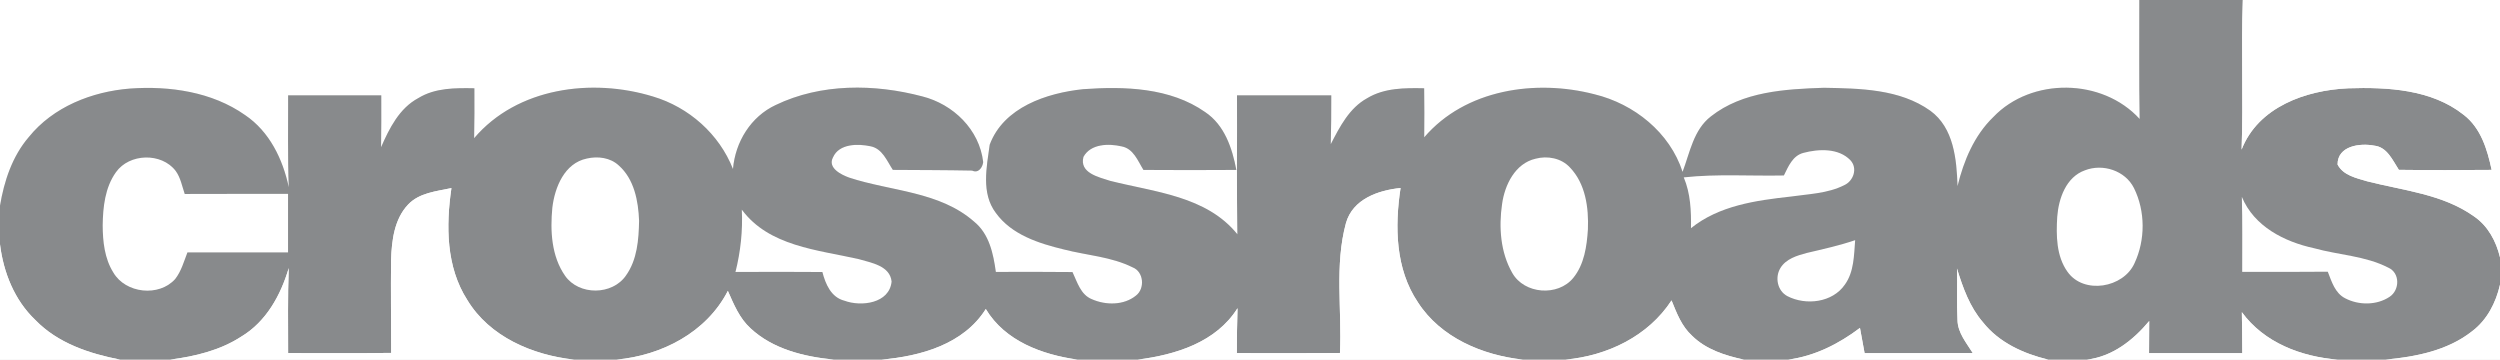
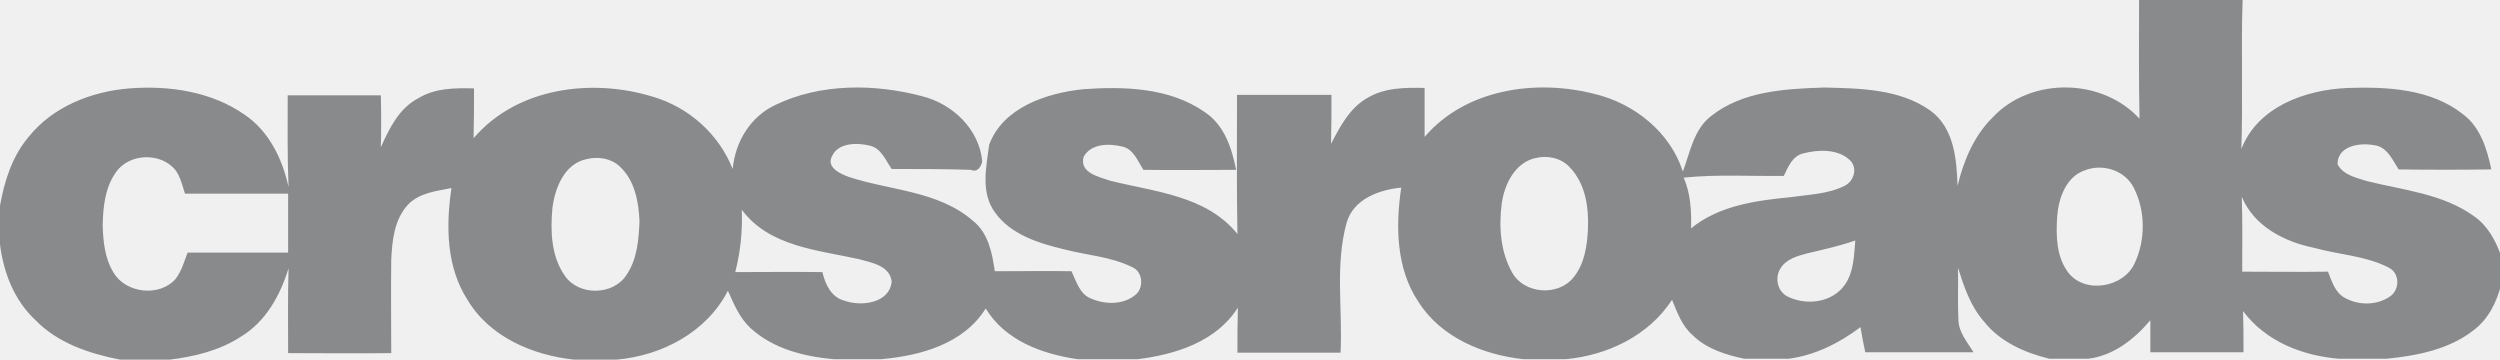
- <svg xmlns="http://www.w3.org/2000/svg" width="577pt" height="83pt" viewBox="0 0 577 83" version="1.1">
-   <path fill="#ffffff" d=" M 0.00 0.00 L 493.75 0.00 C 493.78 9.15 493.66 18.31 493.83 27.46 C 485.25 18.02 468.85 17.79 460.05 27.02 C 455.65 31.28 453.23 37.09 451.80 42.95 C 451.59 36.77 450.95 29.51 445.51 25.55 C 438.44 20.52 429.31 20.42 420.97 20.26 C 412.02 20.56 402.19 21.10 394.87 26.87 C 390.86 29.97 390.03 35.21 388.34 39.67 C 385.40 30.56 377.15 23.98 368.02 21.76 C 354.46 18.24 338.21 20.59 328.71 31.69 C 328.76 27.92 328.75 24.14 328.70 20.37 C 324.24 20.28 319.50 20.27 315.55 22.66 C 311.42 24.92 309.22 29.26 307.14 33.28 C 307.25 29.52 307.26 25.76 307.26 22.00 C 300.00 22.00 292.75 22.00 285.50 22.00 C 285.55 32.69 285.40 43.38 285.59 54.07 C 278.43 45.21 266.45 44.34 256.19 41.73 C 253.56 40.87 249.08 39.92 250.06 36.21 C 251.73 33.15 255.90 33.10 258.89 33.79 C 261.62 34.31 262.61 37.14 263.91 39.22 C 271.06 39.28 278.20 39.26 285.35 39.22 C 284.39 34.18 282.63 28.87 278.16 25.87 C 270.06 20.19 259.51 19.90 250.00 20.58 C 241.59 21.46 231.64 24.75 228.42 33.40 C 227.72 38.57 226.41 44.61 229.84 49.14 C 233.48 54.19 239.77 56.18 245.56 57.58 C 250.83 58.94 256.46 59.24 261.40 61.70 C 263.99 62.69 264.30 66.61 262.18 68.22 C 259.38 70.50 255.20 70.47 252.01 69.06 C 249.40 68.02 248.62 65.08 247.53 62.79 C 241.63 62.72 235.73 62.75 229.84 62.76 C 229.26 58.54 228.31 53.98 224.82 51.15 C 216.85 44.15 205.64 44.16 196.02 41.00 C 194.14 40.33 190.95 38.75 192.26 36.31 C 193.68 33.11 198.04 33.14 200.97 33.77 C 203.67 34.33 204.71 37.15 206.07 39.21 C 212.17 39.25 218.27 39.25 224.36 39.37 C 225.86 40.09 226.79 38.58 226.92 37.40 C 226.05 29.88 219.99 24.04 212.84 22.24 C 201.82 19.33 189.47 19.21 179.04 24.23 C 173.28 26.91 169.70 32.76 169.17 39.01 C 166.00 30.93 158.98 24.73 150.70 22.27 C 136.64 17.96 119.37 20.19 109.43 31.89 C 109.51 28.05 109.52 24.21 109.49 20.37 C 105.10 20.29 100.44 20.25 96.56 22.63 C 92.17 24.97 89.86 29.61 87.95 33.98 C 88.02 29.99 88.01 25.99 88.00 22.00 C 80.83 22.00 73.67 22.00 66.50 22.00 C 66.53 29.07 66.37 36.15 66.65 43.21 C 65.27 36.73 62.20 30.36 56.57 26.56 C 48.92 21.17 39.12 19.79 29.98 20.44 C 21.21 21.14 12.27 24.65 6.63 31.65 C 2.83 36.08 0.95 41.79 0.00 47.47 L 0.00 0.00 Z" />
-   <path fill="#888a8c" d=" M 493.75 0.00 L 517.64 0.00 C 517.23 11.51 517.78 23.03 517.36 34.53 C 521.19 24.68 532.20 20.81 541.97 20.38 C 551.05 20.09 561.16 20.60 568.59 26.48 C 572.58 29.52 574.07 34.51 575.07 39.21 C 567.93 39.27 560.80 39.29 553.66 39.20 C 552.21 36.99 550.96 33.92 547.94 33.61 C 544.67 32.98 539.49 33.67 539.51 37.97 C 540.81 40.48 543.80 41.08 546.28 41.83 C 554.65 43.98 563.77 44.78 571.00 49.94 C 574.22 52.12 576.11 55.69 577.00 59.40 L 577.00 65.70 C 576.06 69.86 574.01 73.86 570.55 76.46 C 564.90 80.92 557.55 82.35 550.56 83.00 L 539.55 83.00 C 531.10 82.32 522.57 79.10 517.42 72.05 C 517.48 75.20 517.50 78.35 517.52 81.50 C 510.34 81.51 503.17 81.50 496.00 81.51 C 496.00 79.03 496.01 76.56 496.04 74.09 C 492.35 78.52 487.54 82.31 481.63 83.00 L 472.74 83.00 C 467.05 81.63 461.38 79.08 457.67 74.38 C 454.61 70.85 453.03 66.38 451.67 61.98 C 451.78 65.93 451.59 69.89 451.79 73.85 C 451.83 76.79 453.84 79.11 455.31 81.48 C 446.99 81.53 438.67 81.49 430.35 81.51 C 429.99 79.57 429.63 77.62 429.28 75.68 C 424.40 79.37 418.82 82.20 412.69 83.00 L 402.50 83.00 C 398.18 82.07 393.73 80.67 390.52 77.48 C 388.13 75.31 386.97 72.24 385.79 69.33 C 380.41 77.61 370.91 82.14 361.27 83.00 L 351.50 83.00 C 342.15 81.98 332.51 77.93 327.26 69.78 C 322.05 62.07 321.90 52.28 323.25 43.39 C 318.10 43.91 312.23 45.94 310.65 51.47 C 307.99 61.22 309.74 71.49 309.26 81.47 C 301.33 81.54 293.40 81.50 285.47 81.49 C 285.48 78.04 285.50 74.58 285.62 71.13 C 280.68 79.02 271.30 81.90 262.56 83.00 L 248.68 83.00 C 240.53 81.85 231.97 78.74 227.52 71.32 C 222.40 79.47 212.46 82.22 203.43 83.00 L 192.46 83.00 C 185.60 82.33 178.39 80.59 173.22 75.77 C 170.67 73.46 169.35 70.21 167.99 67.13 C 163.08 76.72 152.69 82.06 142.26 83.00 L 132.51 83.00 C 122.95 81.96 113.00 77.76 107.85 69.23 C 102.95 61.60 102.92 52.09 104.19 43.41 C 100.73 44.15 96.78 44.48 94.19 47.21 C 90.99 50.59 90.41 55.51 90.26 59.96 C 90.18 67.12 90.28 74.28 90.28 81.45 C 82.35 81.55 74.43 81.50 66.50 81.49 C 66.51 74.95 66.39 68.41 66.64 61.87 C 64.79 68.13 61.44 74.24 55.68 77.69 C 50.78 80.88 44.97 82.26 39.25 83.00 L 27.73 83.00 C 20.61 81.62 13.29 79.19 8.13 73.83 C 3.34 69.27 0.79 62.86 0.00 56.39 L 0.00 47.47 C 0.95 41.79 2.83 36.08 6.63 31.65 C 12.27 24.65 21.21 21.14 29.98 20.44 C 39.12 19.79 48.92 21.17 56.57 26.56 C 62.20 30.36 65.27 36.73 66.65 43.21 C 66.37 36.15 66.53 29.07 66.50 22.00 C 73.67 22.00 80.83 22.00 88.00 22.00 C 88.01 25.99 88.02 29.99 87.95 33.98 C 89.86 29.61 92.17 24.97 96.56 22.63 C 100.44 20.25 105.10 20.29 109.49 20.37 C 109.52 24.21 109.51 28.05 109.43 31.89 C 119.37 20.19 136.64 17.96 150.70 22.27 C 158.98 24.73 166.00 30.93 169.17 39.01 C 169.70 32.76 173.28 26.91 179.04 24.23 C 189.47 19.21 201.82 19.33 212.84 22.24 C 219.99 24.04 226.05 29.88 226.92 37.40 C 226.79 38.58 225.86 40.09 224.36 39.37 C 218.27 39.25 212.17 39.25 206.07 39.21 C 204.71 37.15 203.67 34.33 200.97 33.77 C 198.04 33.14 193.68 33.11 192.26 36.31 C 190.95 38.75 194.14 40.33 196.02 41.00 C 205.64 44.16 216.85 44.15 224.82 51.15 C 228.31 53.98 229.26 58.54 229.84 62.76 C 235.73 62.75 241.63 62.72 247.53 62.79 C 248.62 65.08 249.40 68.02 252.01 69.06 C 255.20 70.47 259.38 70.50 262.18 68.22 C 264.30 66.61 263.99 62.69 261.40 61.70 C 256.46 59.24 250.83 58.94 245.56 57.58 C 239.77 56.18 233.48 54.19 229.84 49.14 C 226.41 44.61 227.72 38.57 228.42 33.40 C 231.64 24.75 241.59 21.46 250.00 20.58 C 259.51 19.90 270.06 20.19 278.16 25.87 C 282.63 28.87 284.39 34.18 285.35 39.22 C 278.20 39.26 271.06 39.28 263.91 39.22 C 262.61 37.14 261.62 34.31 258.89 33.79 C 255.90 33.10 251.73 33.15 250.06 36.21 C 249.08 39.92 253.56 40.87 256.19 41.73 C 266.45 44.34 278.43 45.21 285.59 54.07 C 285.40 43.38 285.55 32.69 285.50 22.00 C 292.75 22.00 300.00 22.00 307.26 22.00 C 307.26 25.76 307.25 29.52 307.14 33.28 C 309.22 29.26 311.42 24.92 315.55 22.66 C 319.50 20.27 324.24 20.28 328.70 20.37 C 328.75 24.14 328.76 27.92 328.71 31.69 C 338.21 20.59 354.46 18.24 368.02 21.76 C 377.15 23.98 385.40 30.56 388.34 39.67 C 390.03 35.21 390.86 29.97 394.87 26.87 C 402.19 21.10 412.02 20.56 420.97 20.26 C 429.31 20.42 438.44 20.52 445.51 25.55 C 450.95 29.51 451.59 36.77 451.80 42.95 C 453.23 37.09 455.65 31.28 460.05 27.02 C 468.85 17.79 485.25 18.02 493.83 27.46 C 493.66 18.31 493.78 9.15 493.75 0.00 Z" />
-   <path fill="#ffffff" d=" M 517.64 0.00 L 577.00 0.00 L 577.00 59.40 C 576.11 55.69 574.22 52.12 571.00 49.94 C 563.77 44.78 554.65 43.98 546.28 41.83 C 543.80 41.08 540.81 40.48 539.51 37.97 C 539.49 33.67 544.67 32.98 547.94 33.61 C 550.96 33.92 552.21 36.99 553.66 39.20 C 560.80 39.29 567.93 39.27 575.07 39.21 C 574.07 34.51 572.58 29.52 568.59 26.48 C 561.16 20.60 551.05 20.09 541.97 20.38 C 532.20 20.81 521.19 24.68 517.36 34.53 C 517.78 23.03 517.23 11.51 517.64 0.00 Z" />
-   <path fill="#ffffff" d=" M 416.21 35.29 C 419.73 34.35 424.36 34.14 427.08 36.99 C 428.80 38.84 427.79 41.77 425.64 42.74 C 421.82 44.67 417.42 44.77 413.27 45.37 C 405.26 46.26 396.77 47.44 390.28 52.66 C 390.34 48.70 390.18 44.64 388.61 40.94 C 396.29 40.10 404.02 40.66 411.72 40.50 C 412.74 38.44 413.74 35.94 416.21 35.29 Z" />
-   <path fill="#ffffff" d=" M 135.45 36.59 C 137.98 36.01 140.86 36.36 142.82 38.20 C 146.39 41.36 147.33 46.42 147.50 50.97 C 147.42 55.28 147.07 59.94 144.49 63.56 C 141.35 68.18 133.62 68.24 130.42 63.65 C 127.26 59.13 126.97 53.25 127.48 47.94 C 128.04 43.23 130.27 37.66 135.45 36.59 Z" />
-   <path fill="#ffffff" d=" M 354.41 36.63 C 357.16 35.90 360.35 36.49 362.33 38.64 C 365.95 42.39 366.69 47.94 366.49 52.93 C 366.24 56.82 365.66 61.01 363.11 64.14 C 359.57 68.48 351.80 67.90 349.03 62.99 C 346.30 58.24 345.90 52.43 346.68 47.10 C 347.28 42.68 349.69 37.72 354.41 36.63 Z" />
-   <path fill="#ffffff" d=" M 26.76 39.75 C 29.84 35.38 37.26 35.17 40.53 39.43 C 41.68 41.00 42.02 42.97 42.63 44.77 C 50.58 44.73 58.53 44.76 66.48 44.75 C 66.50 49.25 66.50 53.75 66.48 58.26 C 58.74 58.25 51.00 58.25 43.26 58.25 C 42.45 60.34 41.84 62.59 40.44 64.39 C 36.70 68.58 28.98 67.73 26.16 62.90 C 24.13 59.67 23.72 55.74 23.70 52.01 C 23.76 47.79 24.23 43.29 26.76 39.75 Z" />
-   <path fill="#ffffff" d=" M 481.20 39.31 C 485.32 37.70 490.50 39.36 492.52 43.41 C 495.16 48.73 495.17 55.37 492.65 60.74 C 490.10 66.45 480.96 68.02 477.20 62.76 C 474.58 59.12 474.55 54.34 474.81 50.04 C 475.13 45.81 476.84 40.86 481.20 39.31 Z" />
-   <path fill="#ffffff" d=" M 94.19 47.21 C 96.78 44.48 100.73 44.15 104.19 43.41 C 102.92 52.09 102.95 61.60 107.85 69.23 C 113.00 77.76 122.95 81.96 132.51 83.00 L 39.25 83.00 C 44.97 82.26 50.78 80.88 55.68 77.69 C 61.44 74.24 64.79 68.13 66.64 61.87 C 66.39 68.41 66.51 74.95 66.50 81.49 C 74.43 81.50 82.35 81.55 90.28 81.45 C 90.28 74.28 90.18 67.12 90.26 59.96 C 90.41 55.51 90.99 50.59 94.19 47.21 Z" />
-   <path fill="#ffffff" d=" M 310.65 51.47 C 312.23 45.94 318.10 43.91 323.25 43.39 C 321.90 52.28 322.05 62.07 327.26 69.78 C 332.51 77.93 342.15 81.98 351.50 83.00 L 262.56 83.00 C 271.30 81.90 280.68 79.02 285.62 71.13 C 285.50 74.58 285.48 78.04 285.47 81.49 C 293.40 81.50 301.33 81.54 309.26 81.47 C 309.74 71.49 307.99 61.22 310.65 51.47 Z" />
-   <path fill="#ffffff" d=" M 517.42 45.44 C 520.24 52.27 527.23 55.80 534.09 57.29 C 539.76 58.87 545.89 59.04 551.19 61.76 C 553.96 62.96 553.89 66.95 551.51 68.51 C 548.54 70.49 544.40 70.48 541.28 68.85 C 538.91 67.66 538.15 64.98 537.25 62.71 C 530.66 62.78 524.08 62.75 517.50 62.74 C 517.49 56.97 517.57 51.20 517.42 45.44 Z" />
-   <path fill="#ffffff" d=" M 171.21 48.39 C 177.49 56.86 188.70 57.65 198.17 59.80 C 201.02 60.64 205.41 61.31 205.78 64.98 C 205.29 70.04 198.76 70.84 194.89 69.40 C 191.81 68.62 190.53 65.56 189.81 62.78 C 183.12 62.72 176.43 62.74 169.75 62.77 C 170.93 58.08 171.45 53.23 171.21 48.39 Z" />
-   <path fill="#ffffff" d=" M 417.02 58.38 C 420.77 57.50 424.53 56.67 428.17 55.43 C 427.89 58.91 427.93 62.72 425.80 65.68 C 422.94 69.85 416.79 70.56 412.51 68.34 C 410.24 67.13 409.62 64.06 410.89 61.91 C 412.17 59.74 414.75 58.99 417.02 58.38 Z" />
-   <path fill="#ffffff" d=" M 0.00 56.39 C 0.79 62.86 3.34 69.27 8.13 73.83 C 13.29 79.19 20.61 81.62 27.73 83.00 L 0.00 83.00 L 0.00 56.39 Z" />
-   <path fill="#ffffff" d=" M 451.67 61.98 C 453.03 66.38 454.61 70.85 457.67 74.38 C 461.38 79.08 467.05 81.63 472.74 83.00 L 412.69 83.00 C 418.82 82.20 424.40 79.37 429.28 75.68 C 429.63 77.62 429.99 79.57 430.35 81.51 C 438.67 81.49 446.99 81.53 455.31 81.48 C 453.84 79.11 451.83 76.79 451.79 73.85 C 451.59 69.89 451.78 65.93 451.67 61.98 Z" />
-   <path fill="#ffffff" d=" M 570.55 76.46 C 574.01 73.86 576.06 69.86 577.00 65.70 L 577.00 83.00 L 550.56 83.00 C 557.55 82.35 564.90 80.92 570.55 76.46 Z" />
-   <path fill="#ffffff" d=" M 142.26 83.00 C 152.69 82.06 163.08 76.72 167.99 67.13 C 169.35 70.21 170.67 73.46 173.22 75.77 C 178.39 80.59 185.60 82.33 192.46 83.00 L 142.26 83.00 Z" />
-   <path fill="#ffffff" d=" M 361.27 83.00 C 370.91 82.14 380.41 77.61 385.79 69.33 C 386.97 72.24 388.13 75.31 390.52 77.48 C 393.73 80.67 398.18 82.07 402.50 83.00 L 361.27 83.00 Z" />
-   <path fill="#ffffff" d=" M 227.52 71.32 C 231.97 78.74 240.53 81.85 248.68 83.00 L 203.43 83.00 C 212.46 82.22 222.40 79.47 227.52 71.32 Z" />
-   <path fill="#ffffff" d=" M 517.42 72.05 C 522.57 79.10 531.10 82.32 539.55 83.00 L 481.63 83.00 C 487.54 82.31 492.35 78.52 496.04 74.09 C 496.01 76.56 496.00 79.03 496.00 81.51 C 503.17 81.50 510.34 81.51 517.52 81.50 C 517.50 78.35 517.48 75.20 517.42 72.05 Z" />
+ <svg xmlns="http://www.w3.org/2000/svg" version="1.1" id="Layer_1" x="0px" y="0px" viewBox="0 0 577 83" enable-background="new 0 0 577 83" xml:space="preserve">
+   <path fill="#888A8C" d="M571,49.9c-7.2-5.2-16.3-6-24.7-8.1c-2.5-0.8-5.5-1.4-6.8-3.9c0-4.3,5.2-5,8.4-4.4c3,0.3,4.3,3.4,5.7,5.6  c7.1,0.1,14.3,0.1,21.4,0c-1-4.7-2.5-9.7-6.5-12.7c-7.4-5.9-17.5-6.4-26.6-6.1c-9.8,0.4-20.8,4.3-24.6,14.1  c0.4-11.5-0.1-23,0.3-34.5h-23.9c0,9.2-0.1,18.3,0.1,27.5c-8.6-9.4-25-9.7-33.8-0.4c-4.4,4.3-6.8,10.1-8.2,15.9  c-0.2-6.2-0.8-13.4-6.3-17.4c-7.1-5-16.2-5.1-24.5-5.3c-9,0.3-18.8,0.8-26.1,6.6c-4,3.1-4.8,8.3-6.5,12.8  c-2.9-9.1-11.2-15.7-20.3-17.9c-13.6-3.5-29.8-1.2-39.3,9.9c0-3.8,0-7.5,0-11.3c-4.5-0.1-9.2-0.1-13.2,2.3  c-4.1,2.3-6.3,6.6-8.4,10.6c0.1-3.8,0.1-7.5,0.1-11.3c-7.3,0-14.5,0-21.8,0c0,10.7-0.1,21.4,0.1,32.1c-7.2-8.9-19.1-9.7-29.4-12.3  c-2.6-0.9-7.1-1.8-6.1-5.5c1.7-3.1,5.8-3.1,8.8-2.4c2.7,0.5,3.7,3.4,5,5.4c7.1,0.1,14.3,0,21.4,0c-1-5-2.7-10.3-7.2-13.3  c-8.1-5.7-18.7-6-28.2-5.3c-8.4,0.9-18.4,4.2-21.6,12.8c-0.7,5.2-2,11.2,1.4,15.7c3.6,5,9.9,7,15.7,8.4c5.3,1.4,10.9,1.7,15.8,4.1  c2.6,1,2.9,4.9,0.8,6.5c-2.8,2.3-7,2.2-10.2,0.8c-2.6-1-3.4-4-4.5-6.3c-5.9-0.1-11.8,0-17.7,0c-0.6-4.2-1.5-8.8-5-11.6  c-8-7-19.2-7-28.8-10.2c-1.9-0.7-5.1-2.2-3.8-4.7c1.4-3.2,5.8-3.2,8.7-2.5c2.7,0.6,3.7,3.4,5.1,5.4c6.1,0,12.2,0,18.3,0.2  c1.5,0.7,2.4-0.8,2.6-2C226,29.9,220,24,212.8,22.2c-11-2.9-23.4-3-33.8,2c-5.8,2.7-9.3,8.5-9.9,14.8c-3.2-8.1-10.2-14.3-18.5-16.7  c-14.1-4.3-31.3-2.1-41.3,9.6c0.1-3.8,0.1-7.7,0.1-11.5c-4.4-0.1-9-0.1-12.9,2.3c-4.4,2.3-6.7,7-8.6,11.3c0.1-4,0.1-8,0-12  c-7.2,0-14.3,0-21.5,0c0,7.1-0.1,14.2,0.2,21.2c-1.4-6.5-4.5-12.9-10.1-16.7c-7.7-5.4-17.5-6.8-26.6-6.1  c-8.8,0.7-17.7,4.2-23.3,11.2C2.8,36.1,1,41.8,0,47.5v8.9c0.8,6.5,3.3,12.9,8.1,17.4c5.2,5.4,12.5,7.8,19.6,9.2h11.5  c5.7-0.7,11.5-2.1,16.4-5.3c5.8-3.5,9.1-9.6,11-15.8c-0.2,6.5-0.1,13.1-0.1,19.6c7.9,0,15.8,0.1,23.8,0c0-7.2-0.1-14.3,0-21.5  c0.2-4.5,0.7-9.4,3.9-12.8c2.6-2.7,6.5-3.1,10-3.8c-1.3,8.7-1.2,18.2,3.7,25.8C113,77.8,123,82,132.5,83h9.8  c10.4-0.9,20.8-6.3,25.7-15.9c1.4,3.1,2.7,6.3,5.2,8.6c5.2,4.8,12.4,6.6,19.2,7.2h11c9-0.8,19-3.5,24.1-11.7  c4.5,7.4,13,10.5,21.2,11.7h13.9c8.7-1.1,18.1-4,23.1-11.9c-0.1,3.5-0.1,6.9-0.1,10.4c7.9,0,15.9,0,23.8,0c0.5-10-1.3-20.2,1.4-30  c1.6-5.5,7.5-7.6,12.6-8.1c-1.3,8.9-1.2,18.7,4,26.4c5.2,8.2,14.9,12.2,24.2,13.2h9.8c9.6-0.9,19.1-5.4,24.5-13.7  c1.2,2.9,2.3,6,4.7,8.1c3.2,3.2,7.7,4.6,12,5.5h10.2c6.1-0.8,11.7-3.6,16.6-7.3c0.3,1.9,0.7,3.9,1.1,5.8c8.3,0,16.6,0,25,0  c-1.5-2.4-3.5-4.7-3.5-7.6c-0.2-4,0-7.9-0.1-11.9c1.4,4.4,2.9,8.9,6,12.4c3.7,4.7,9.4,7.2,15.1,8.6h8.9c5.9-0.7,10.7-4.5,14.4-8.9  c0,2.5,0,4.9,0,7.4c7.2,0,14.3,0,21.5,0c0-3.2,0-6.3-0.1-9.5c5.2,7,13.7,10.3,22.1,11h11c7-0.7,14.3-2.1,20-6.5  c3.5-2.6,5.5-6.6,6.5-10.8v-6.3C576.1,55.7,574.2,52.1,571,49.9z M66.5,58.3c-7.7,0-15.5,0-23.2,0c-0.8,2.1-1.4,4.3-2.8,6.1  c-3.7,4.2-11.5,3.3-14.3-1.5c-2-3.2-2.4-7.2-2.5-10.9c0.1-4.2,0.5-8.7,3.1-12.3c3.1-4.4,10.5-4.6,13.8-0.3c1.1,1.6,1.5,3.5,2.1,5.3  c8,0,15.9,0,23.8,0C66.5,49.2,66.5,53.8,66.5,58.3z M144.5,63.6c-3.1,4.6-10.9,4.7-14.1,0.1c-3.2-4.5-3.4-10.4-2.9-15.7  c0.6-4.7,2.8-10.3,8-11.3c2.5-0.6,5.4-0.2,7.4,1.6c3.6,3.2,4.5,8.2,4.7,12.8C147.4,55.3,147.1,59.9,144.5,63.6z M194.9,69.4  c-3.1-0.8-4.4-3.8-5.1-6.6c-6.7-0.1-13.4,0-20.1,0c1.2-4.7,1.7-9.5,1.5-14.4c6.3,8.5,17.5,9.3,27,11.4c2.9,0.8,7.2,1.5,7.6,5.2  C205.3,70,198.8,70.8,194.9,69.4z M366.5,52.9c-0.2,3.9-0.8,8.1-3.4,11.2c-3.5,4.3-11.3,3.8-14.1-1.2c-2.7-4.8-3.1-10.6-2.4-15.9  c0.6-4.4,3-9.4,7.7-10.5c2.8-0.7,5.9-0.1,7.9,2C366,42.4,366.7,47.9,366.5,52.9z M390.3,52.7c0.1-4-0.1-8-1.7-11.7  c7.7-0.8,15.4-0.3,23.1-0.4c1-2.1,2-4.6,4.5-5.2c3.5-0.9,8.1-1.1,10.9,1.7c1.7,1.9,0.7,4.8-1.4,5.8c-3.8,1.9-8.2,2-12.4,2.6  C405.3,46.3,396.8,47.4,390.3,52.7z M425.8,65.7c-2.9,4.2-9,4.9-13.3,2.7c-2.3-1.2-2.9-4.3-1.6-6.4c1.3-2.2,3.9-2.9,6.1-3.5  c3.8-0.9,7.5-1.7,11.2-3C427.9,58.9,427.9,62.7,425.8,65.7z M492.7,60.7c-2.5,5.7-11.7,7.3-15.5,2c-2.6-3.6-2.7-8.4-2.4-12.7  c0.3-4.2,2-9.2,6.4-10.7c4.1-1.6,9.3,0,11.3,4.1C495.2,48.7,495.2,55.4,492.7,60.7z M551.5,68.5c-3,2-7.1,2-10.2,0.3  c-2.4-1.2-3.1-3.9-4-6.1c-6.6,0.1-13.2,0-19.8,0c0-5.8,0.1-11.5-0.1-17.3c2.8,6.8,9.8,10.4,16.7,11.8c5.7,1.6,11.8,1.8,17.1,4.5  C554,63,553.9,67,551.5,68.5z" />
</svg>
